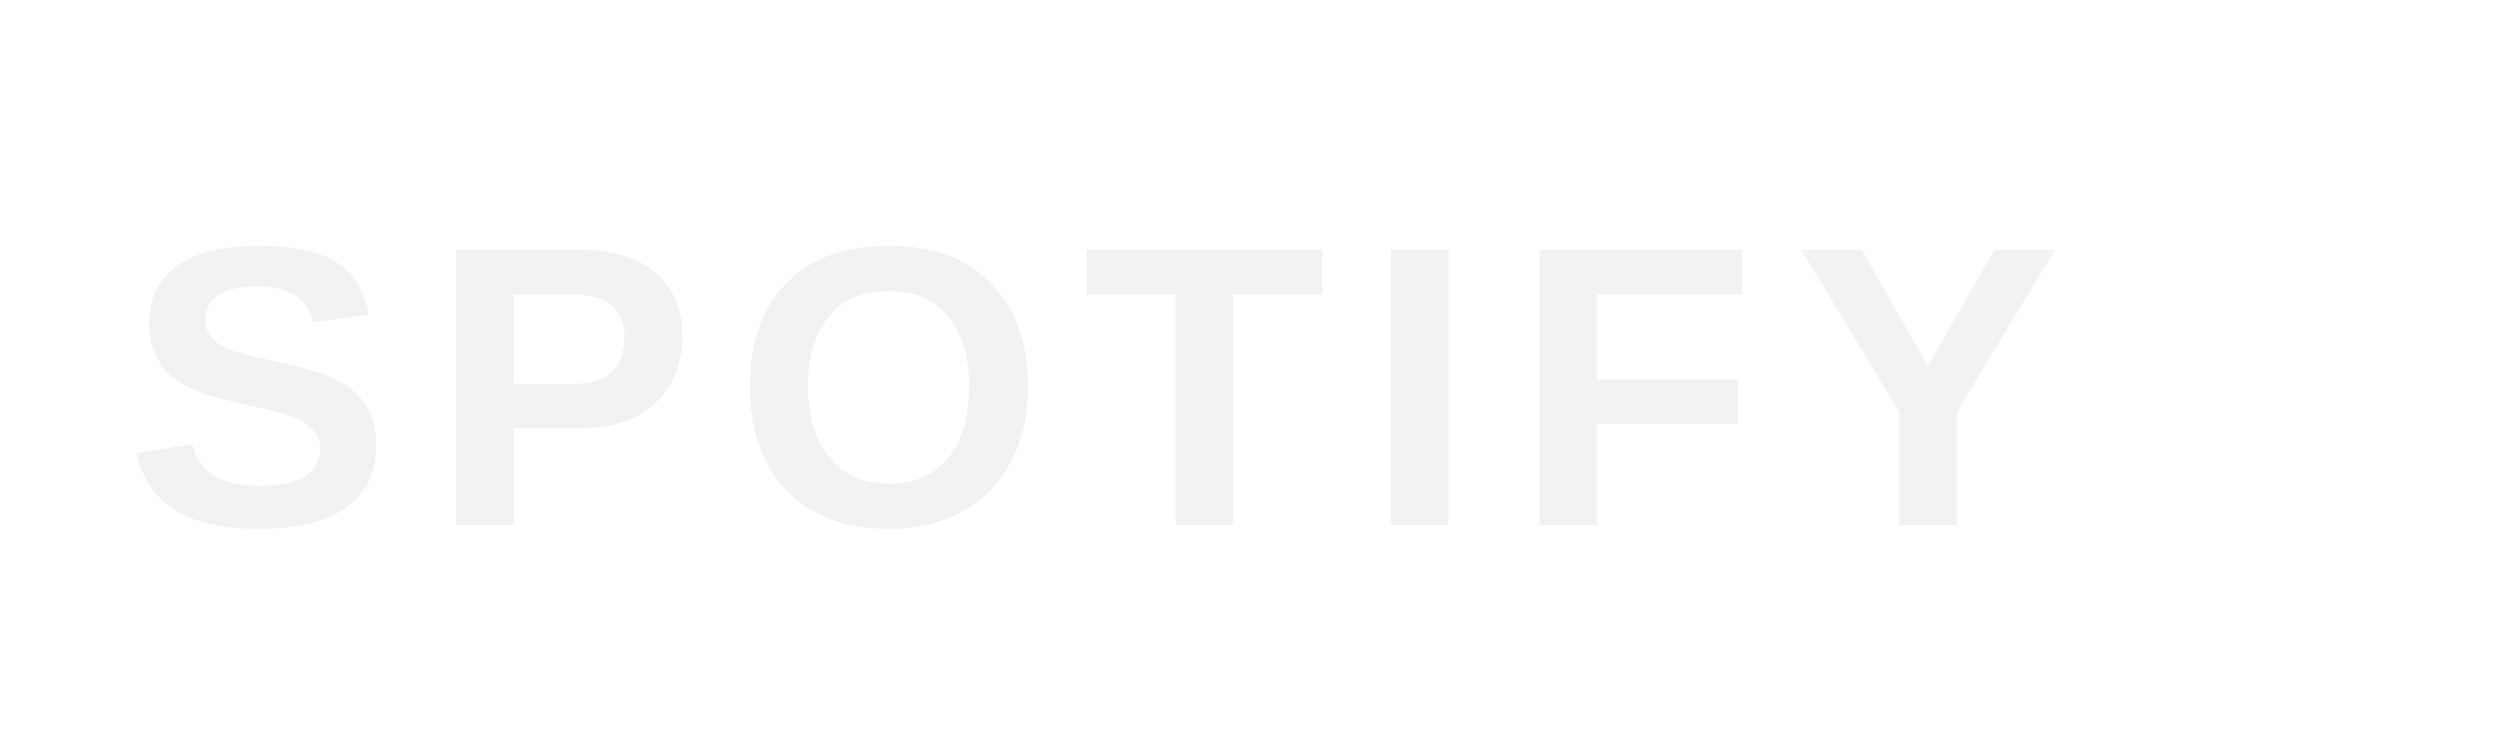
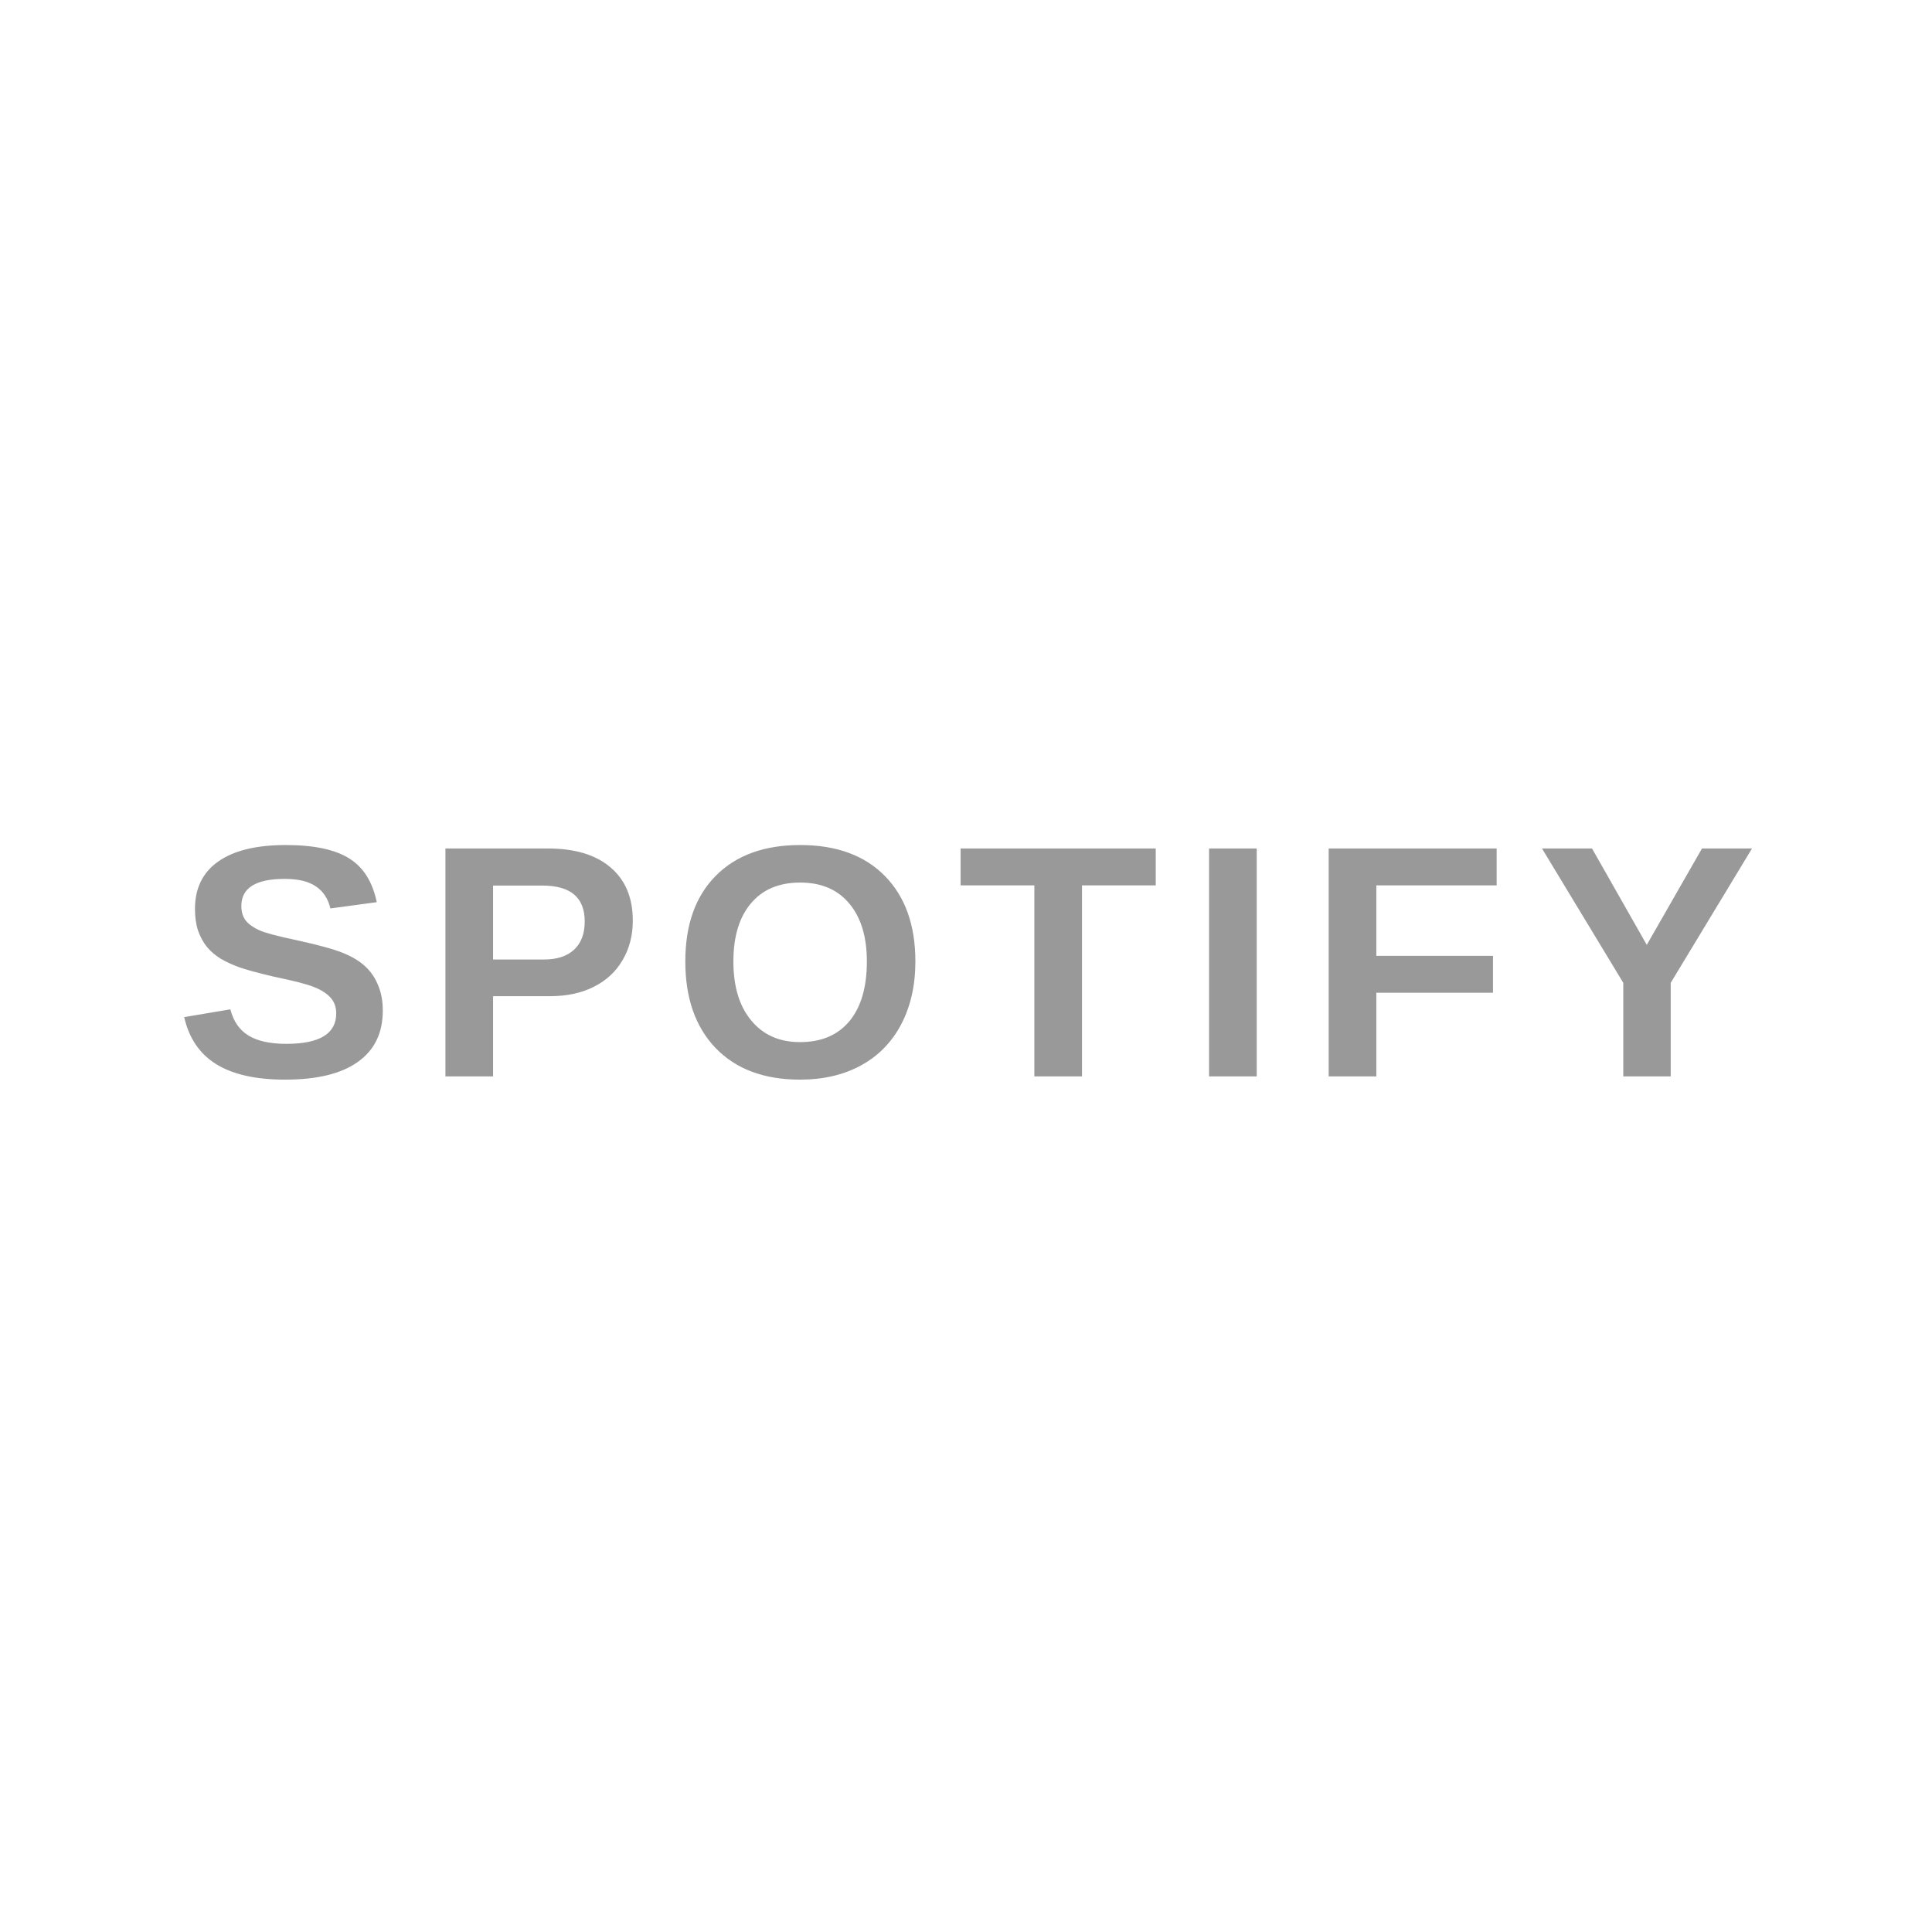
- <svg xmlns="http://www.w3.org/2000/svg" viewBox="0 0 200 60" fill="none">
-   <text x="10" y="42" font-family="Arial, sans-serif" font-weight="700" font-size="32" fill="#f2f2f2" letter-spacing="3">SPOTIFY</text>
+ <svg xmlns="http://www.w3.org/2000/svg" width="140" height="140" fill="none">
+   <text x="70" y="78" font-family="Arial, Helvetica, sans-serif" font-weight="700" font-size="24" fill="#999" letter-spacing="2" text-anchor="middle">SPOTIFY</text>
</svg>
